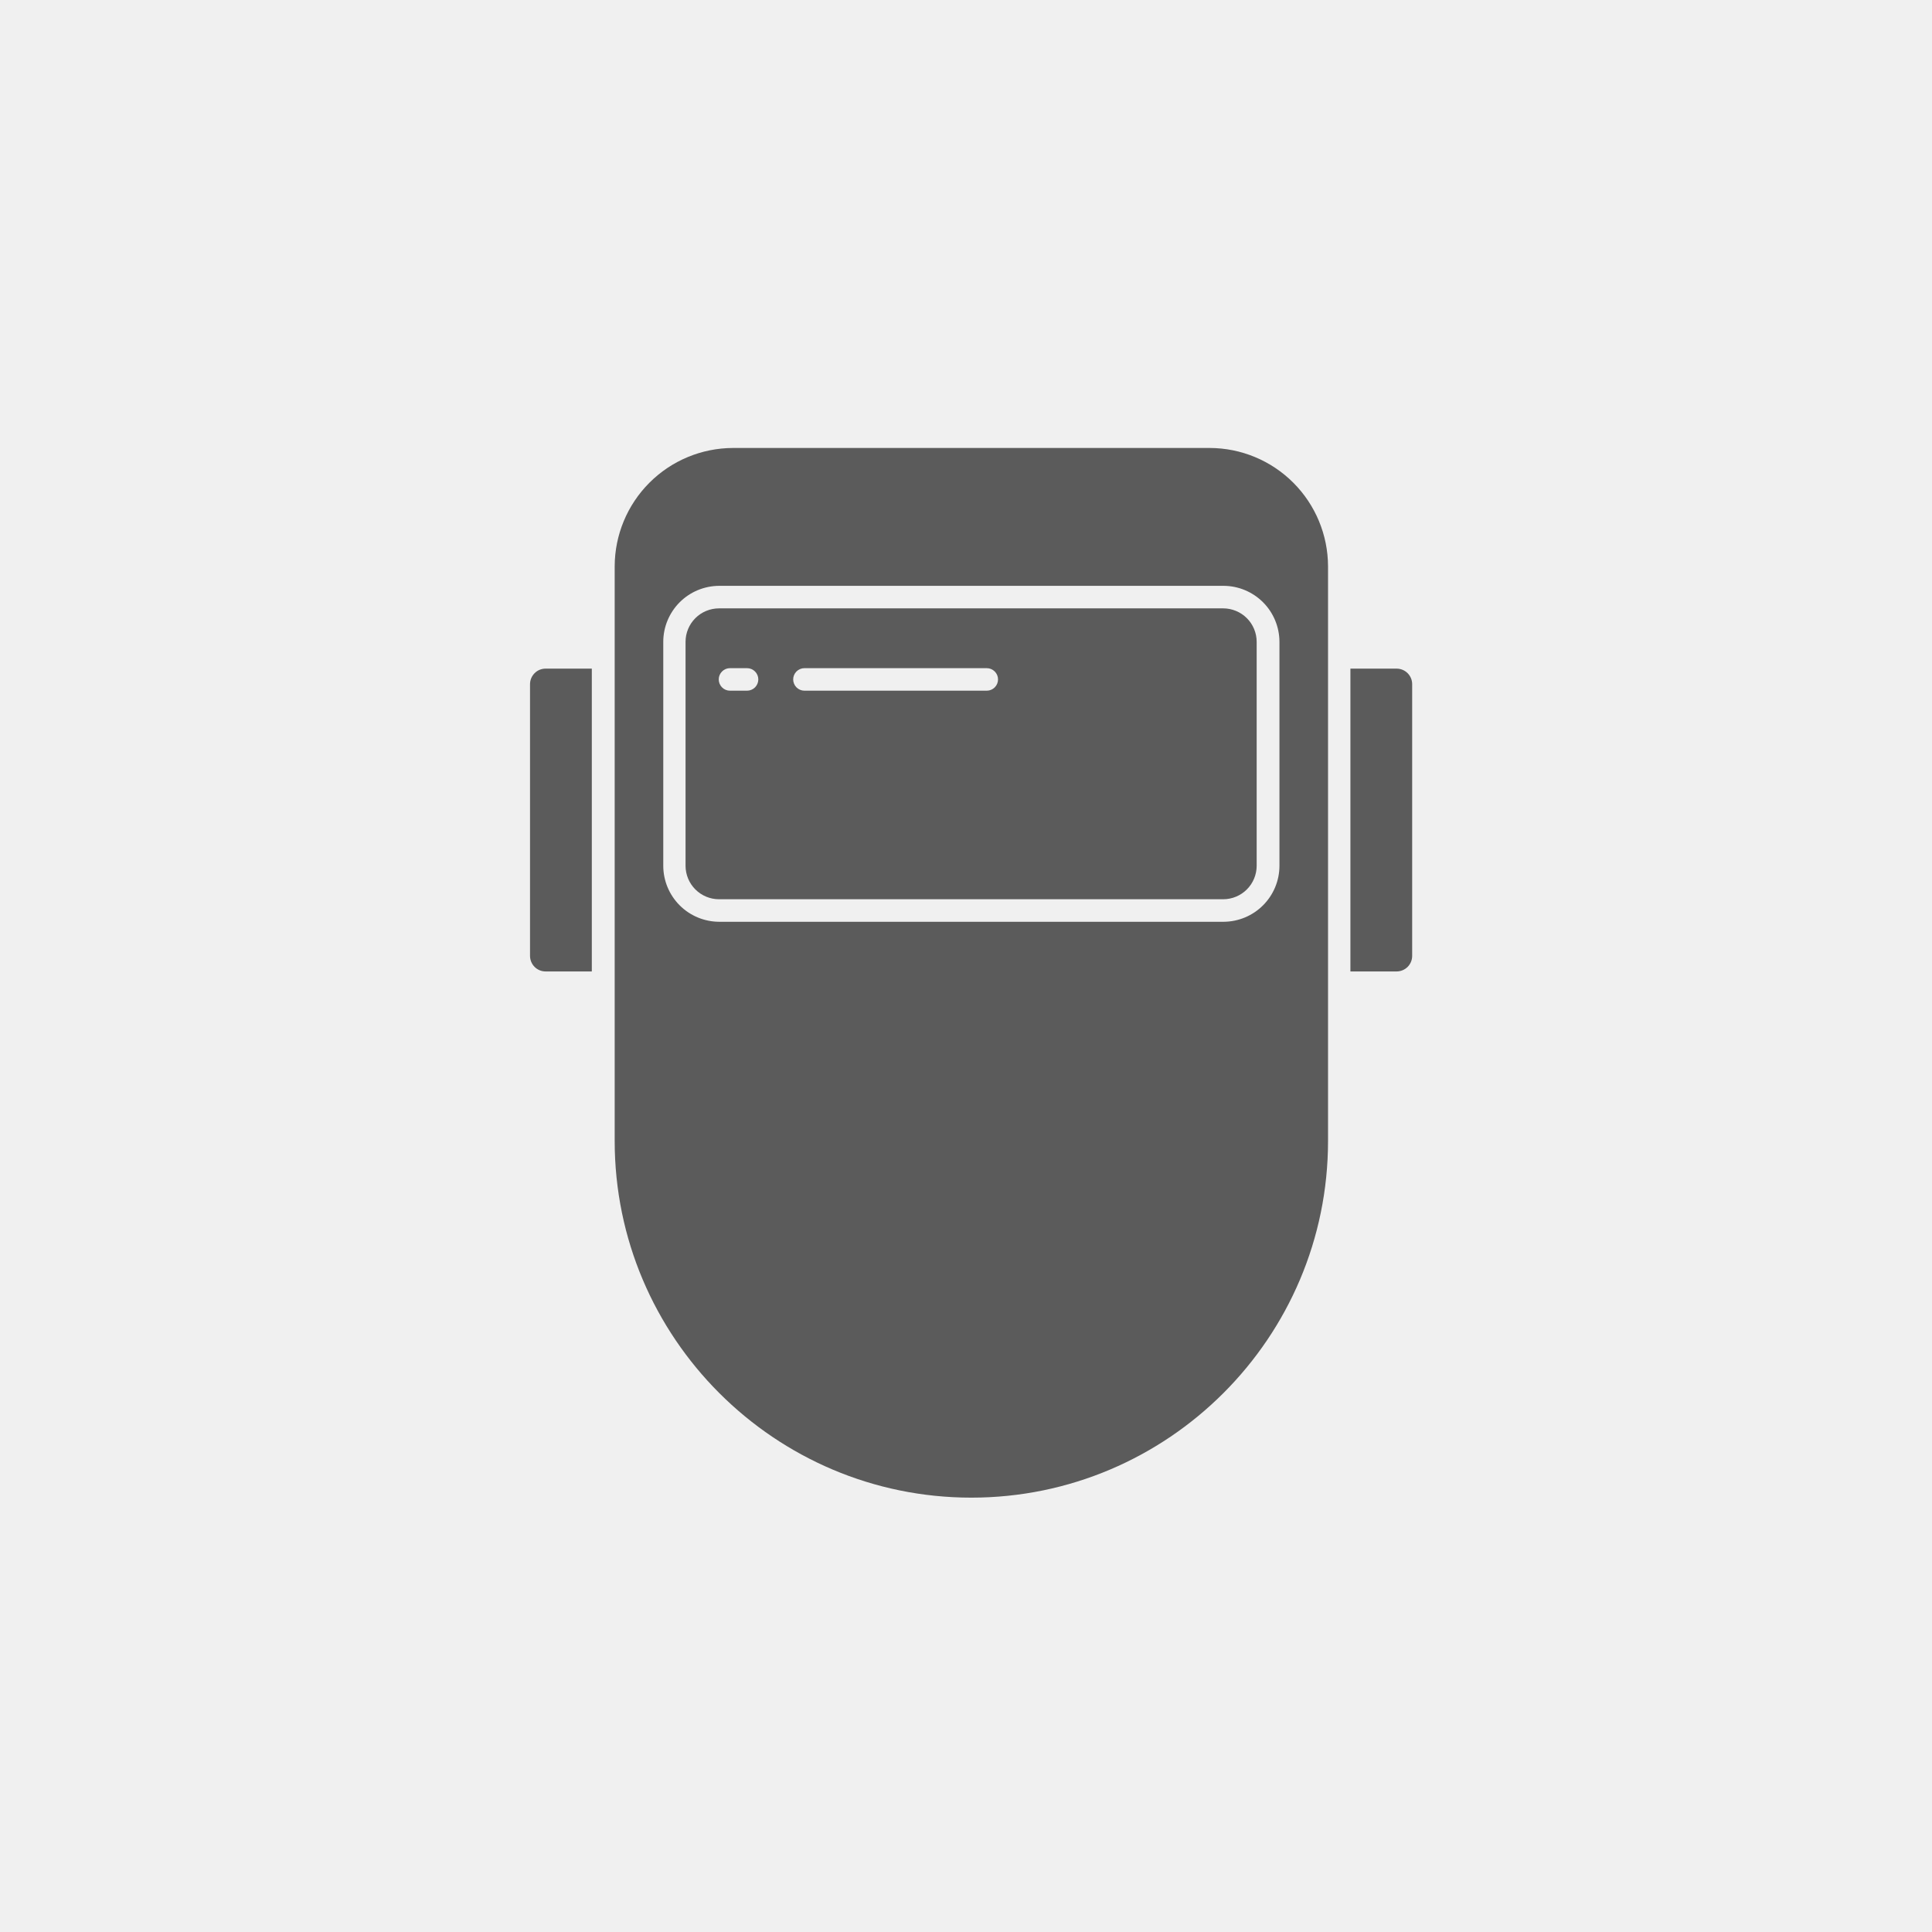
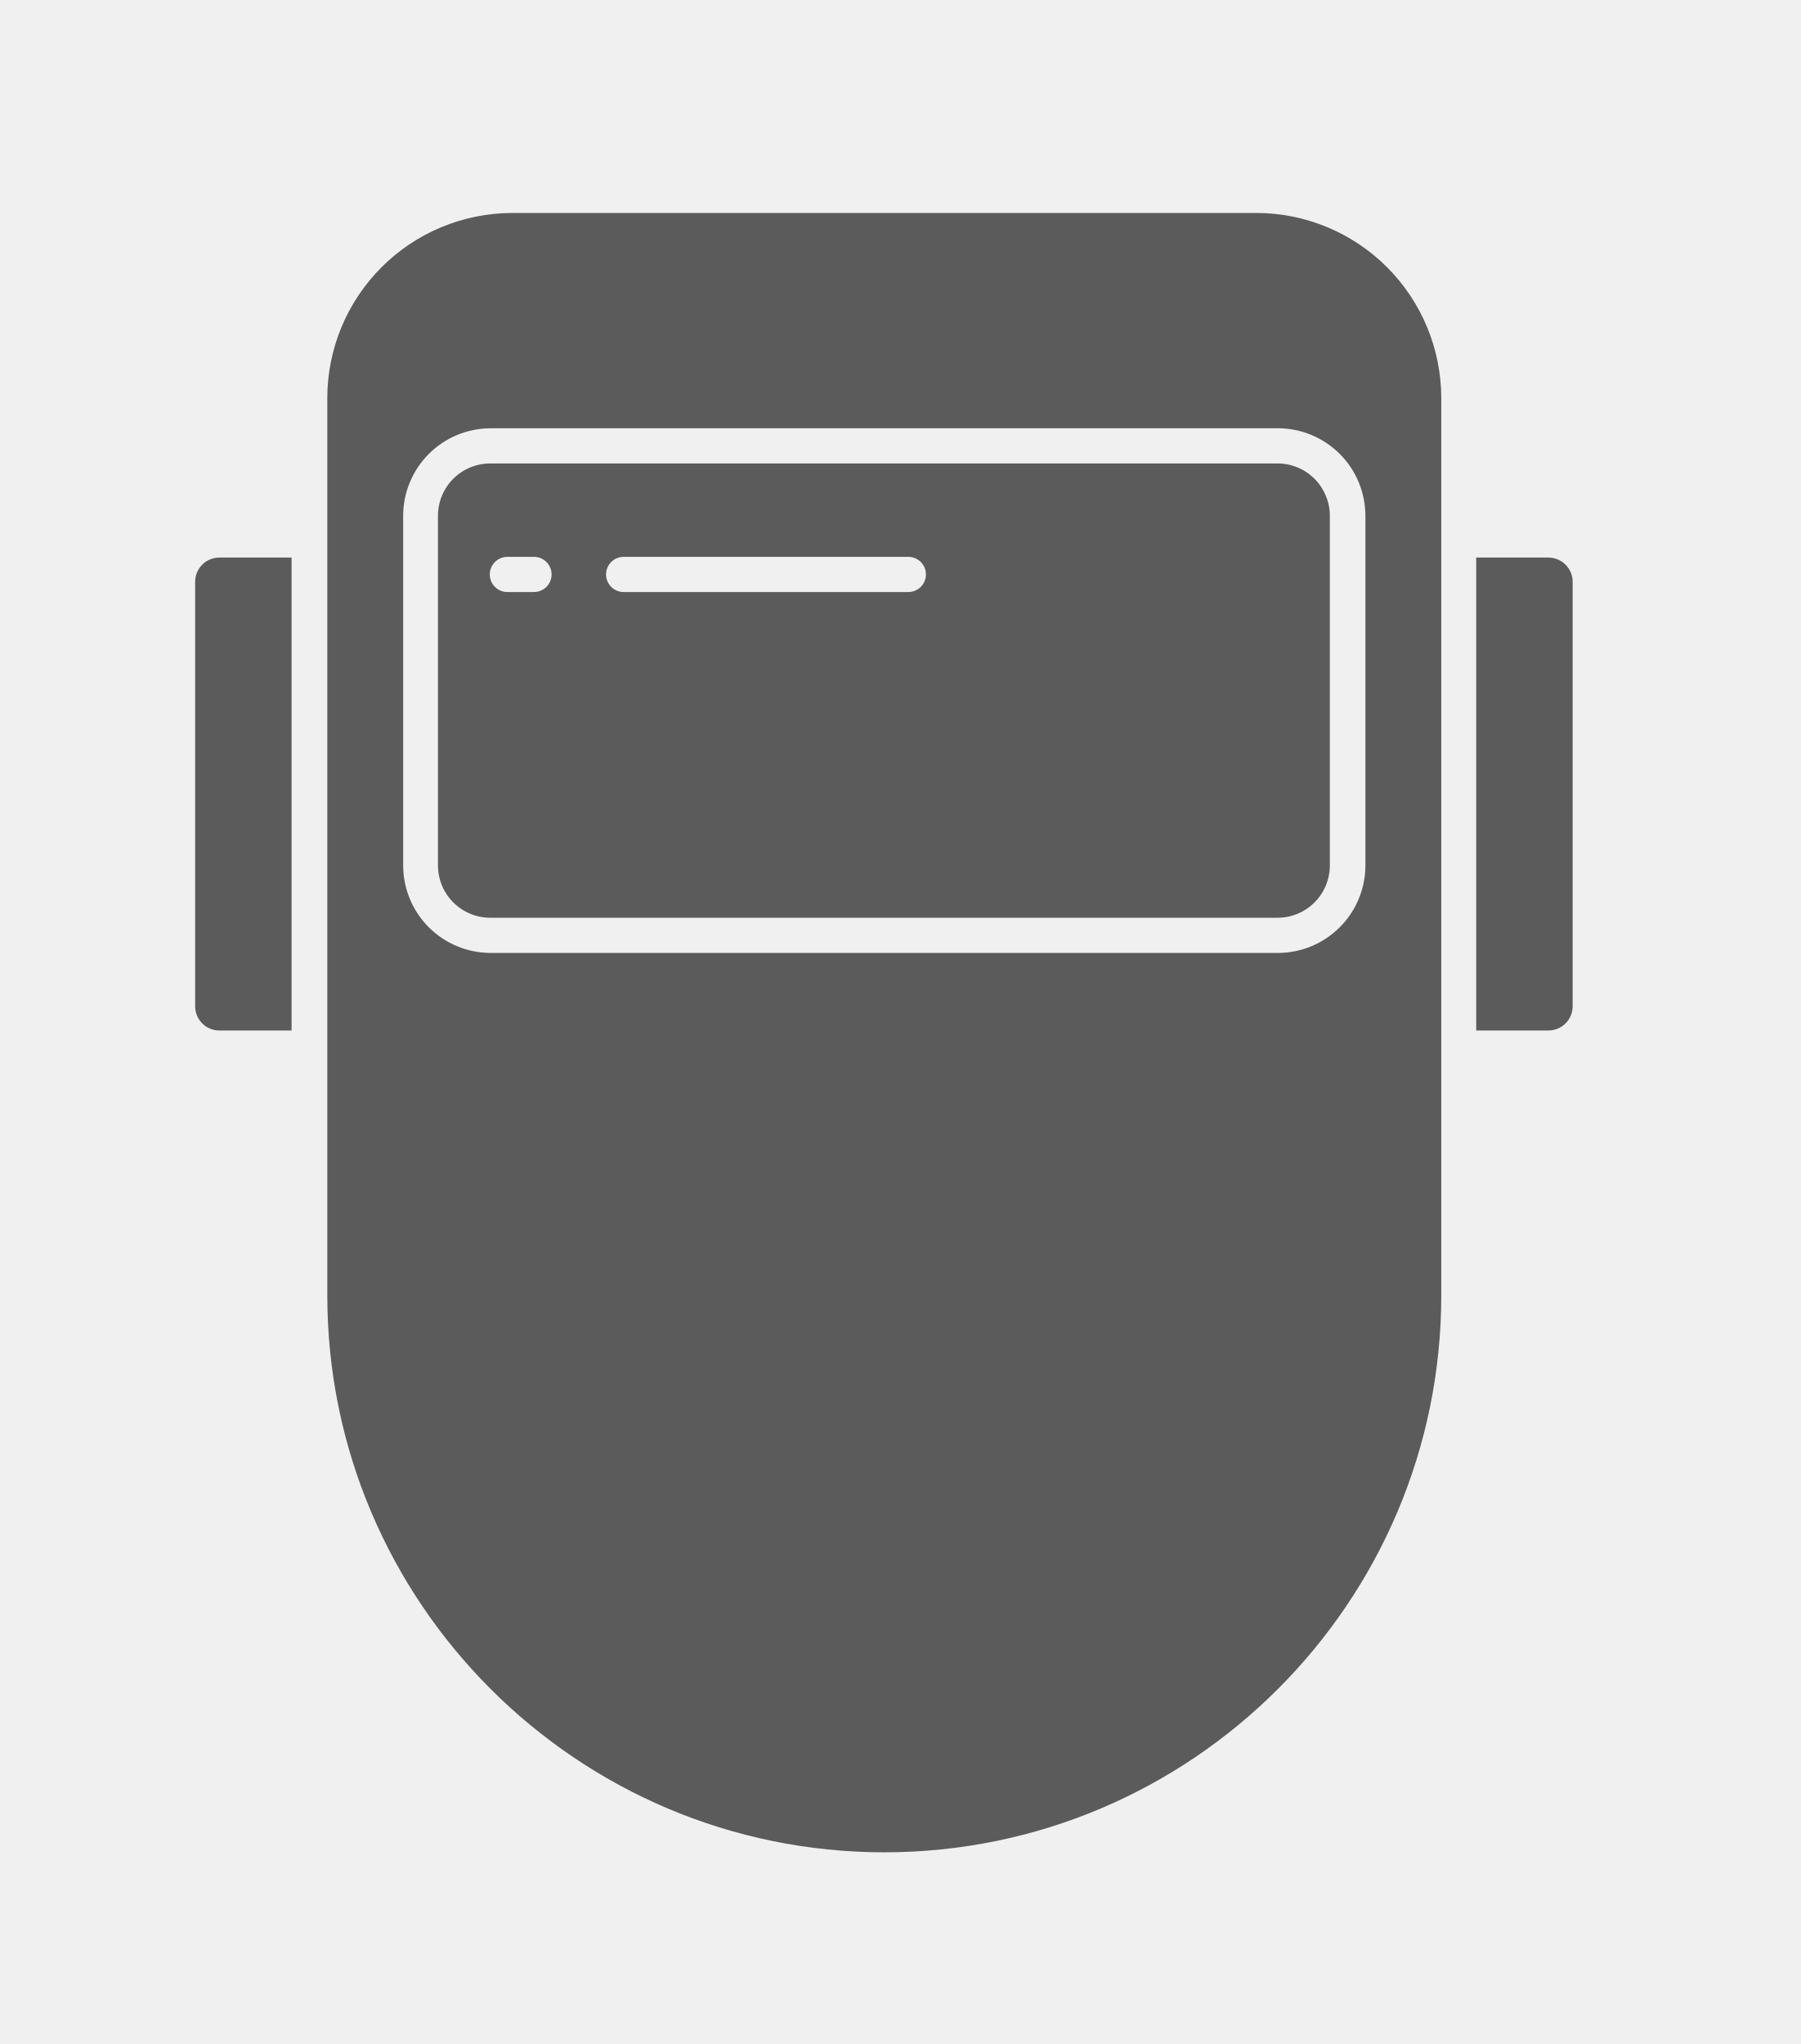
- <svg xmlns="http://www.w3.org/2000/svg" width="62" height="62" viewBox="0 0 62 62" fill="none">
-   <path d="M17.009 21.956V30.676C17.01 30.808 17.062 30.935 17.156 31.029C17.249 31.122 17.376 31.175 17.508 31.175H18.992V21.457H17.508C17.376 21.457 17.249 21.509 17.156 21.603C17.062 21.697 17.01 21.823 17.009 21.956Z" fill="#5B5B5B" />
-   <path d="M39.255 19.523H23.072C22.788 19.524 22.515 19.637 22.314 19.838C22.114 20.039 22 20.311 22 20.596V27.786C22.001 28.07 22.114 28.342 22.315 28.543C22.516 28.744 22.788 28.857 23.072 28.858H39.255C39.539 28.857 39.812 28.744 40.013 28.543C40.214 28.342 40.327 28.07 40.328 27.786V20.595C40.327 20.311 40.214 20.039 40.013 19.838C39.812 19.637 39.539 19.524 39.255 19.523ZM23.973 22.165H23.426C23.33 22.165 23.238 22.127 23.171 22.059C23.103 21.991 23.065 21.899 23.065 21.803C23.065 21.707 23.103 21.616 23.171 21.548C23.238 21.48 23.33 21.442 23.426 21.442H23.973C24.069 21.442 24.161 21.48 24.229 21.548C24.297 21.616 24.335 21.707 24.335 21.803C24.335 21.899 24.297 21.991 24.229 22.059C24.161 22.127 24.069 22.165 23.973 22.165ZM31.666 22.165H25.816C25.72 22.165 25.628 22.127 25.56 22.059C25.493 21.991 25.454 21.899 25.454 21.803C25.454 21.707 25.493 21.616 25.56 21.548C25.628 21.48 25.72 21.442 25.816 21.442H31.666C31.762 21.442 31.854 21.48 31.922 21.548C31.99 21.616 32.028 21.707 32.028 21.803C32.028 21.899 31.99 21.991 31.922 22.059C31.854 22.127 31.762 22.165 31.666 22.165Z" fill="#5B5B5B" />
-   <path d="M38.822 14.376H23.521C22.516 14.379 21.552 14.779 20.841 15.491C20.13 16.202 19.729 17.166 19.726 18.171V36.615C19.726 42.927 24.861 48.061 31.172 48.061C37.483 48.061 42.618 42.927 42.618 36.615V18.171C42.615 17.165 42.214 16.201 41.503 15.49C40.792 14.779 39.828 14.378 38.822 14.376ZM41.059 27.786C41.058 28.262 40.868 28.717 40.532 29.053C40.196 29.39 39.74 29.579 39.264 29.581H23.08C22.604 29.579 22.148 29.39 21.812 29.054C21.476 28.718 21.286 28.262 21.285 27.786V20.595C21.286 20.119 21.476 19.664 21.812 19.327C22.148 18.991 22.604 18.802 23.079 18.8H39.264C39.74 18.801 40.195 18.991 40.532 19.327C40.868 19.663 41.057 20.119 41.059 20.595V27.786Z" fill="#5B5B5B" />
-   <path d="M44.819 21.457H43.336V31.175H44.819C44.951 31.175 45.078 31.122 45.172 31.029C45.265 30.935 45.318 30.809 45.318 30.676V21.955C45.318 21.823 45.265 21.696 45.172 21.603C45.078 21.509 44.951 21.457 44.819 21.457Z" fill="#5B5B5B" />
+ <svg xmlns="http://www.w3.org/2000/svg" width="37" height="42" viewBox="0 0 37 42" fill="none">
+   <g clip-path="url(#clip0_2154_42438)">
+     <path d="M4.01 11.956V20.676C4.01 20.808 4.062 20.935 4.156 21.029C4.249 21.122 4.376 21.175 4.508 21.175H5.992V11.457H4.508C4.376 11.457 4.249 11.509 4.156 11.603C4.062 11.697 4.01 11.823 4.01 11.956Z" fill="#5B5B5B" />
+     <path d="M26.255 9.523H10.072C9.787 9.524 9.515 9.637 9.314 9.838C9.114 10.039 9.001 10.311 9 10.595V17.786C9.001 18.07 9.114 18.342 9.315 18.543C9.516 18.744 9.788 18.857 10.072 18.858H26.255C26.54 18.857 26.812 18.744 27.013 18.543C27.214 18.342 27.327 18.07 27.328 17.786V10.595C27.327 10.311 27.213 10.039 27.013 9.838C26.812 9.637 26.54 9.524 26.255 9.523ZM10.973 12.165H10.426C10.33 12.165 10.239 12.127 10.171 12.059C10.103 11.991 10.065 11.899 10.065 11.803C10.065 11.707 10.103 11.616 10.171 11.548C10.239 11.48 10.33 11.442 10.426 11.442H10.973C11.069 11.442 11.161 11.48 11.229 11.548C11.297 11.616 11.335 11.707 11.335 11.803C11.335 11.899 11.297 11.991 11.229 12.059C11.161 12.127 11.069 12.165 10.973 12.165ZM18.666 12.165H12.816C12.72 12.165 12.628 12.127 12.56 12.059C12.493 11.991 12.454 11.899 12.454 11.803C12.454 11.707 12.493 11.616 12.56 11.548C12.628 11.48 12.72 11.442 12.816 11.442H18.666C18.762 11.442 18.854 11.48 18.922 11.548C18.99 11.616 19.028 11.707 19.028 11.803C19.028 11.899 18.99 11.991 18.922 12.059C18.854 12.127 18.762 12.165 18.666 12.165Z" fill="#5B5B5B" />
+     <path d="M25.822 4.376H10.521C9.516 4.379 8.552 4.779 7.841 5.491C7.13 6.202 6.729 7.165 6.726 8.171V26.615C6.726 32.927 11.861 38.061 18.172 38.061C24.483 38.061 29.618 32.927 29.618 26.615V8.171C29.615 7.165 29.214 6.201 28.503 5.49C27.792 4.779 26.828 4.378 25.822 4.376ZM28.059 17.786C28.058 18.262 27.868 18.717 27.532 19.053C27.196 19.39 26.74 19.579 26.265 19.581H10.08C9.604 19.579 9.148 19.39 8.812 19.054C8.476 18.718 8.286 18.262 8.285 17.786V10.595C8.286 10.119 8.476 9.664 8.812 9.327C9.148 8.991 9.604 8.802 10.079 8.8H26.264C26.74 8.801 27.195 8.991 27.532 9.327C27.868 9.663 28.057 10.119 28.059 10.595V17.786Z" fill="#5B5B5B" />
+     <path d="M31.819 11.457H30.336V21.175H31.819C31.951 21.175 32.078 21.122 32.172 21.029C32.265 20.935 32.318 20.809 32.318 20.676V11.955C32.318 11.823 32.265 11.696 32.172 11.603C32.078 11.509 31.951 11.457 31.819 11.457Z" fill="#5B5B5B" />
+   </g>
+   <defs>
+     <clipPath id="clip0_2154_42438">
+       <rect width="37" height="42" rx="5.443" fill="white" />
+     </clipPath>
+   </defs>
</svg>
